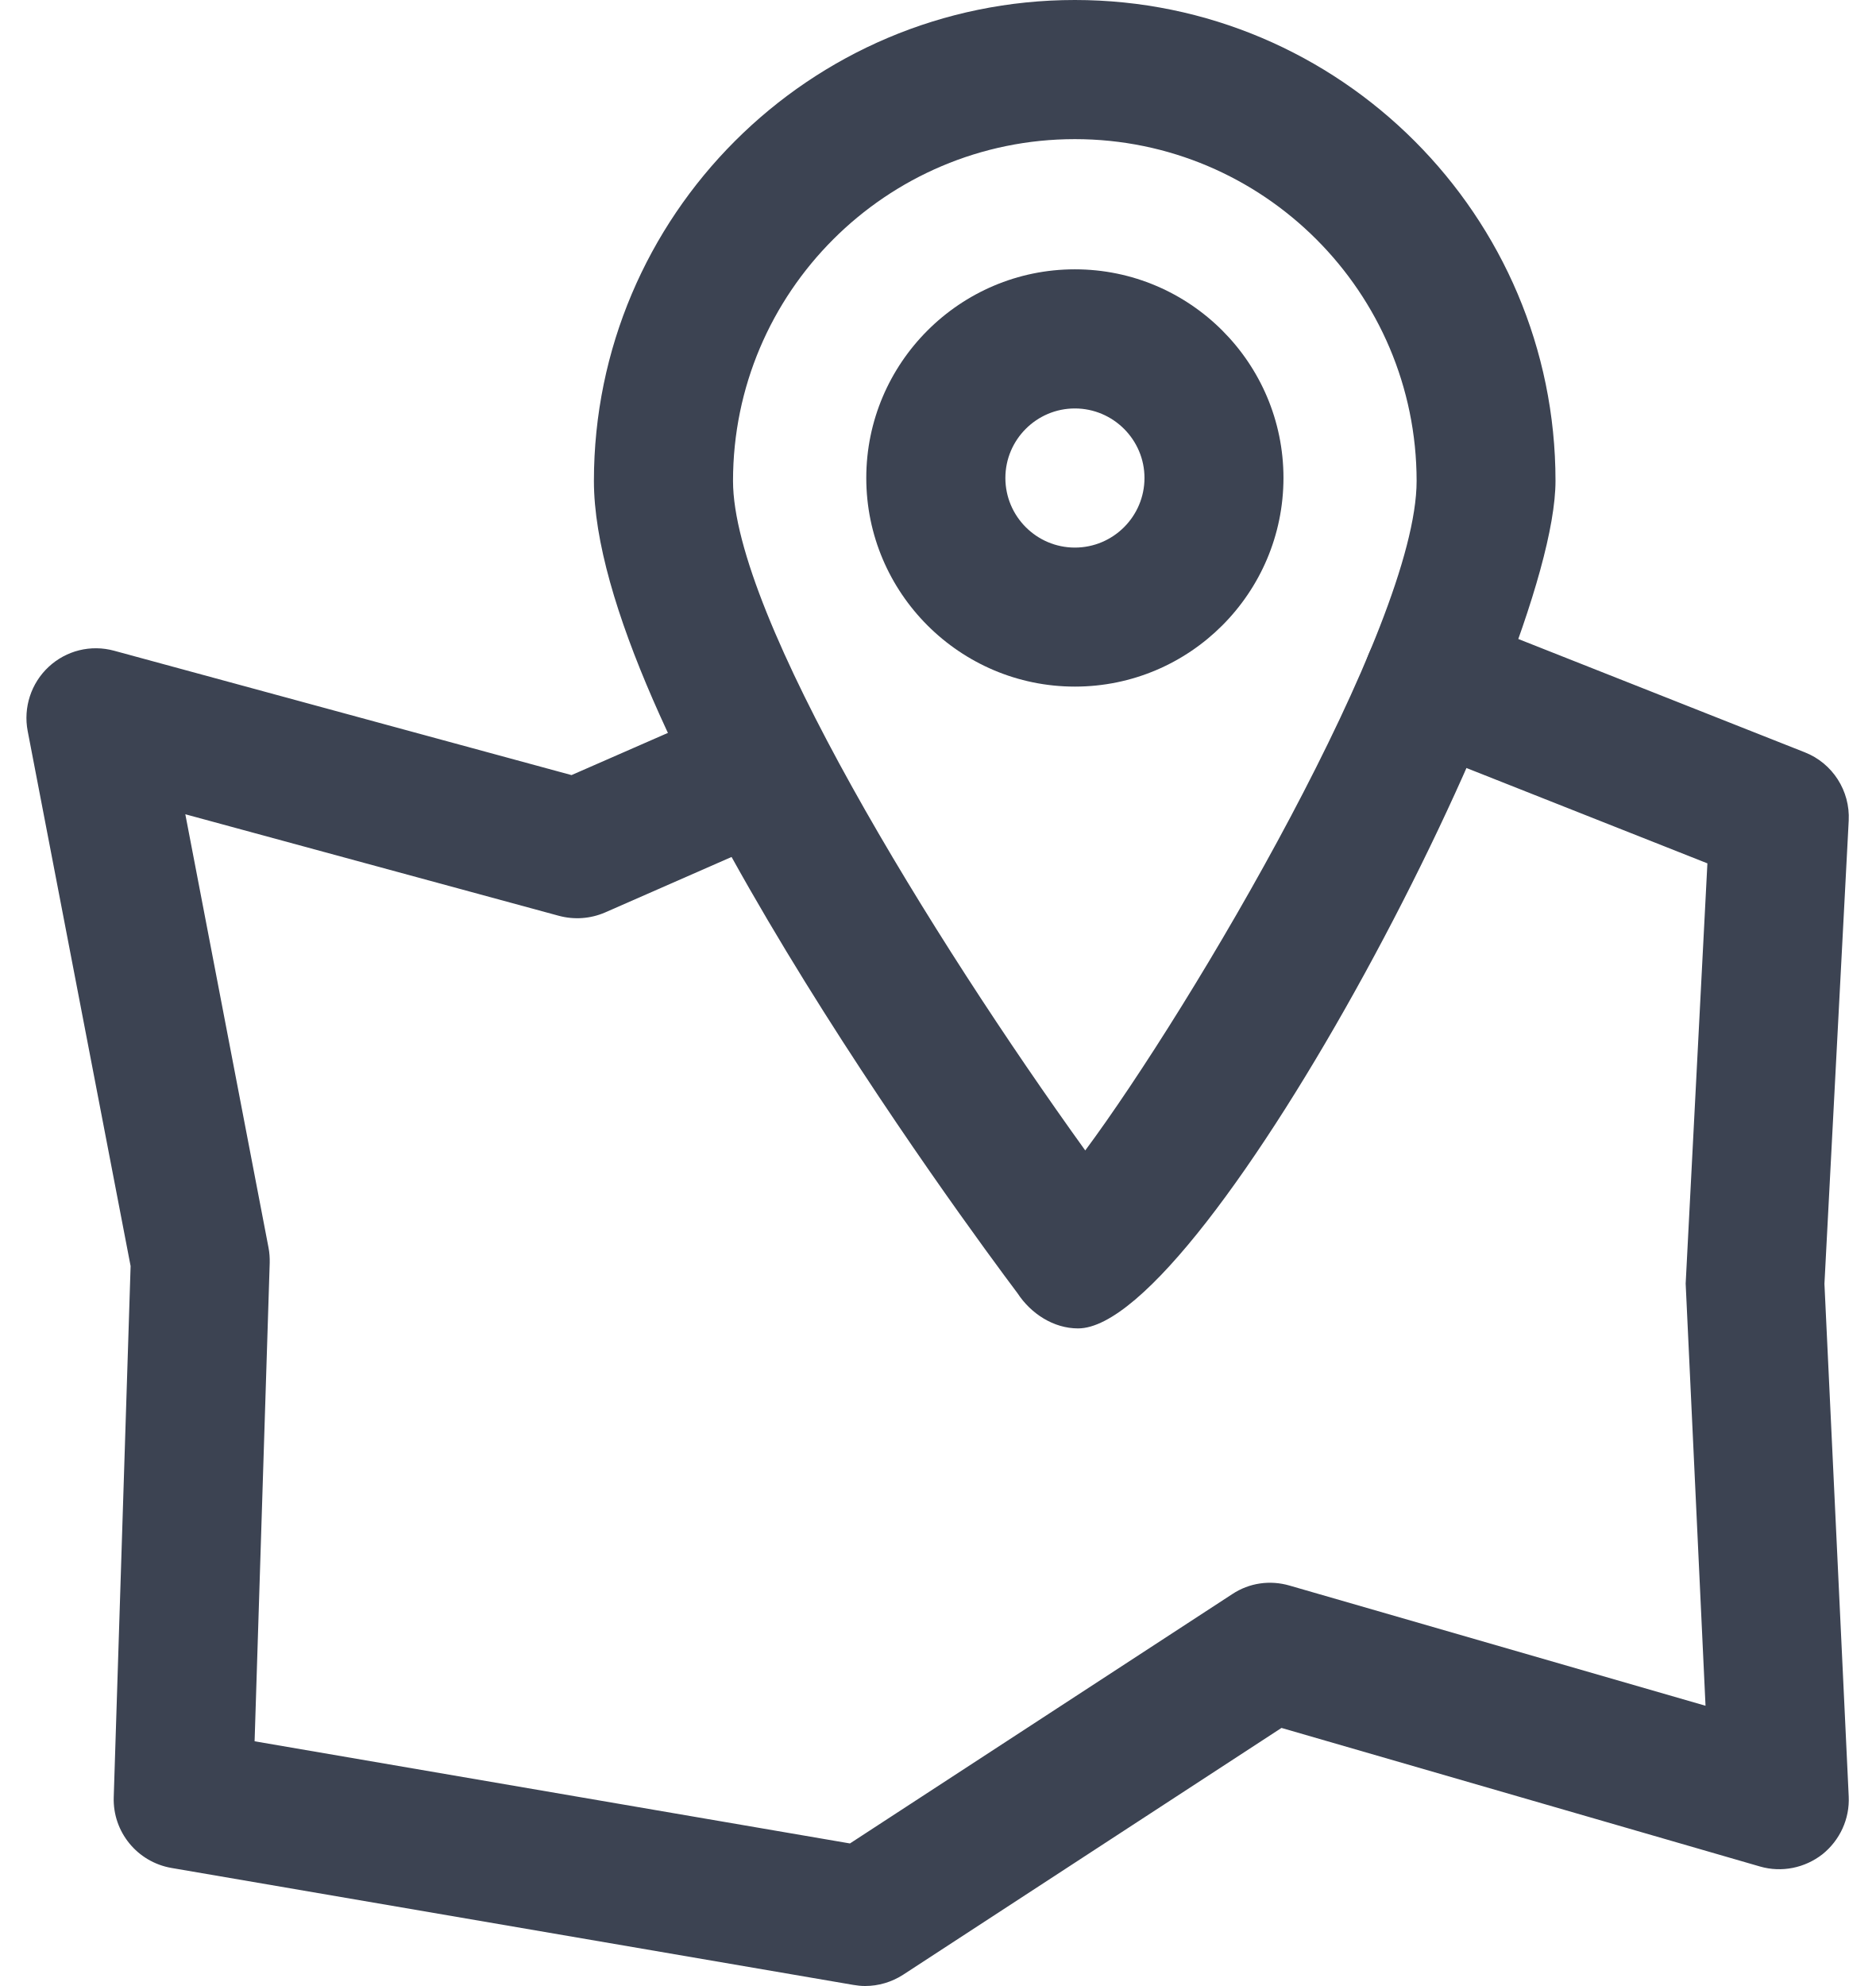
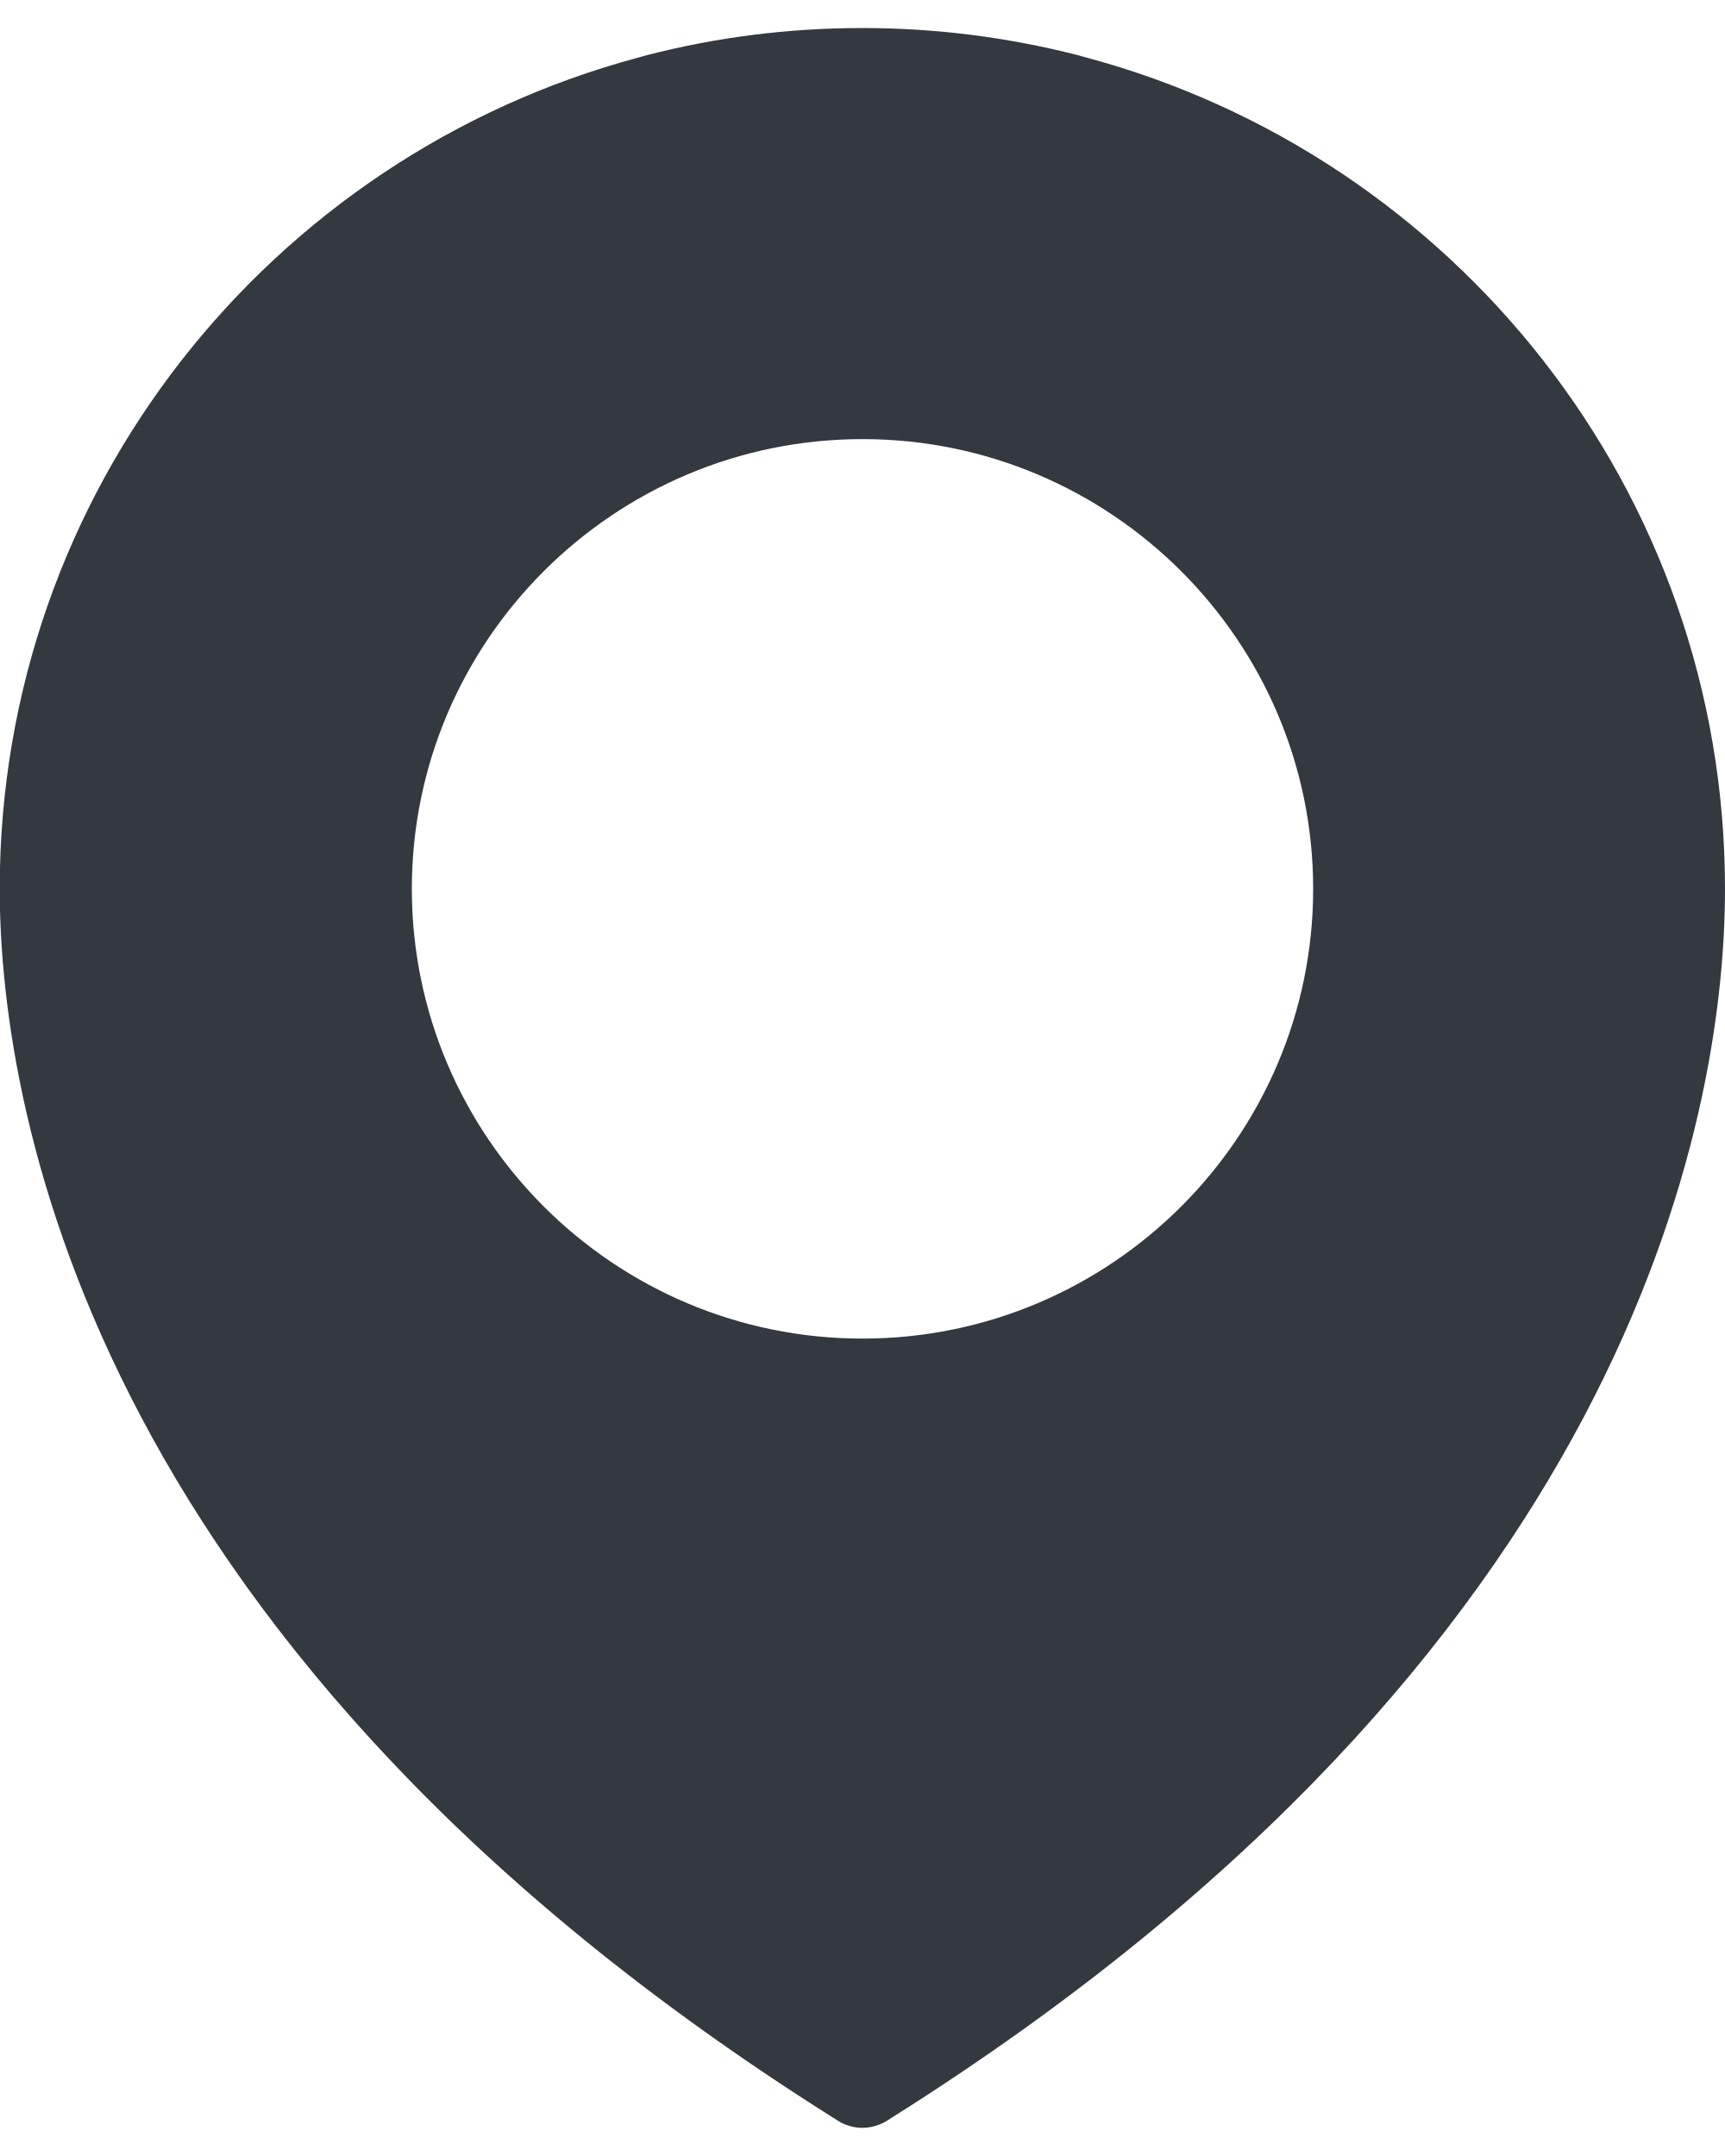
- <svg xmlns="http://www.w3.org/2000/svg" version="1.1" id="Layer_1" x="0px" y="0px" width="17px" height="18px" viewBox="0 0 17 18" enable-background="new 0 0 17 18" xml:space="preserve">
-   <path fill="#3C4352" d="M9.773,12.04c-0.223,0-0.428-0.134-0.549-0.319c-0.468-0.623-3.84-5.186-3.84-7.362  C5.384,1.956,7.34,0,9.744,0c2.402,0,4.357,1.955,4.357,4.358C14.101,6.024,10.931,12.04,9.773,12.04z M9.744,1.261  c-1.709,0-3.099,1.389-3.099,3.098c0,1.22,1.814,4.152,3.193,6.068c0.957-1.289,3.004-4.748,3.004-6.068  C12.841,2.65,11.452,1.261,9.744,1.261z" />
-   <path fill="#3C4352" d="M9.744,6.223c-1.042,0-1.891-0.849-1.891-1.891c0-1.042,0.849-1.891,1.891-1.891  c1.043,0,1.891,0.849,1.891,1.891C11.634,5.375,10.787,6.223,9.744,6.223z M9.744,3.702c-0.347,0-0.63,0.283-0.63,0.63  c0,0.348,0.283,0.631,0.63,0.631c0.348,0,0.631-0.283,0.631-0.631C10.375,3.985,10.091,3.702,9.744,3.702z" />
-   <path fill="#3C4352" d="M7.842,18c-0.036,0-0.072-0.004-0.107-0.01L1.554,16.93c-0.31-0.054-0.533-0.327-0.523-0.641l0.153-4.814  L0.251,6.626C0.21,6.412,0.282,6.192,0.441,6.044c0.159-0.148,0.382-0.204,0.594-0.146l4.146,1.127l1.435-0.628  c0.316-0.137,0.689,0.006,0.83,0.325c0.14,0.318-0.005,0.69-0.324,0.83L5.483,8.271C5.352,8.327,5.206,8.338,5.065,8.3L1.68,7.38  l0.754,3.927c0.009,0.046,0.012,0.093,0.011,0.139l-0.137,4.336l5.397,0.926l3.466-2.26c0.154-0.102,0.342-0.129,0.52-0.077  l3.77,1.089l-0.18-3.826l0.197-3.809L12.761,6.75c-0.324-0.128-0.482-0.494-0.355-0.817c0.127-0.325,0.496-0.484,0.818-0.355  l3.138,1.241c0.251,0.099,0.411,0.349,0.397,0.619l-0.22,4.198l0.22,4.645c0.01,0.204-0.08,0.398-0.238,0.525  c-0.159,0.124-0.369,0.168-0.566,0.111l-4.338-1.256l-3.43,2.237C8.083,17.965,7.963,18,7.842,18z" />
+ <svg xmlns="http://www.w3.org/2000/svg" version="1.1" id="Layer_1" x="0px" y="0px" width="12px" height="15px" viewBox="9.035 7.517 12 15" enable-background="new 9.035 7.517 12 15" xml:space="preserve">
+   <path fill="#34383F" d="M14.822,22.245c0.02,0.013,0.04,0.026,0.06,0.038c0.046,0.023,0.097,0.038,0.152,0.038  s0.106-0.015,0.152-0.038c0.021-0.012,0.041-0.025,0.061-0.038c5.1-3.216,5.788-6.925,5.788-8.543c0-2.771-1.886-5.1-4.444-5.785  C16.57,7.912,16.551,7.905,16.53,7.9c-0.478-0.122-0.979-0.188-1.496-0.188c-0.517,0-1.018,0.065-1.496,0.188  c-0.02,0.005-0.041,0.012-0.061,0.017c-2.559,0.685-4.444,3.014-4.444,5.785C9.035,15.32,9.723,19.029,14.822,22.245z   M15.035,10.572c1.728,0,3.135,1.404,3.135,3.129s-1.407,3.129-3.135,3.129c-1.729,0-3.135-1.404-3.135-3.129  S13.306,10.572,15.035,10.572z" />
</svg>
